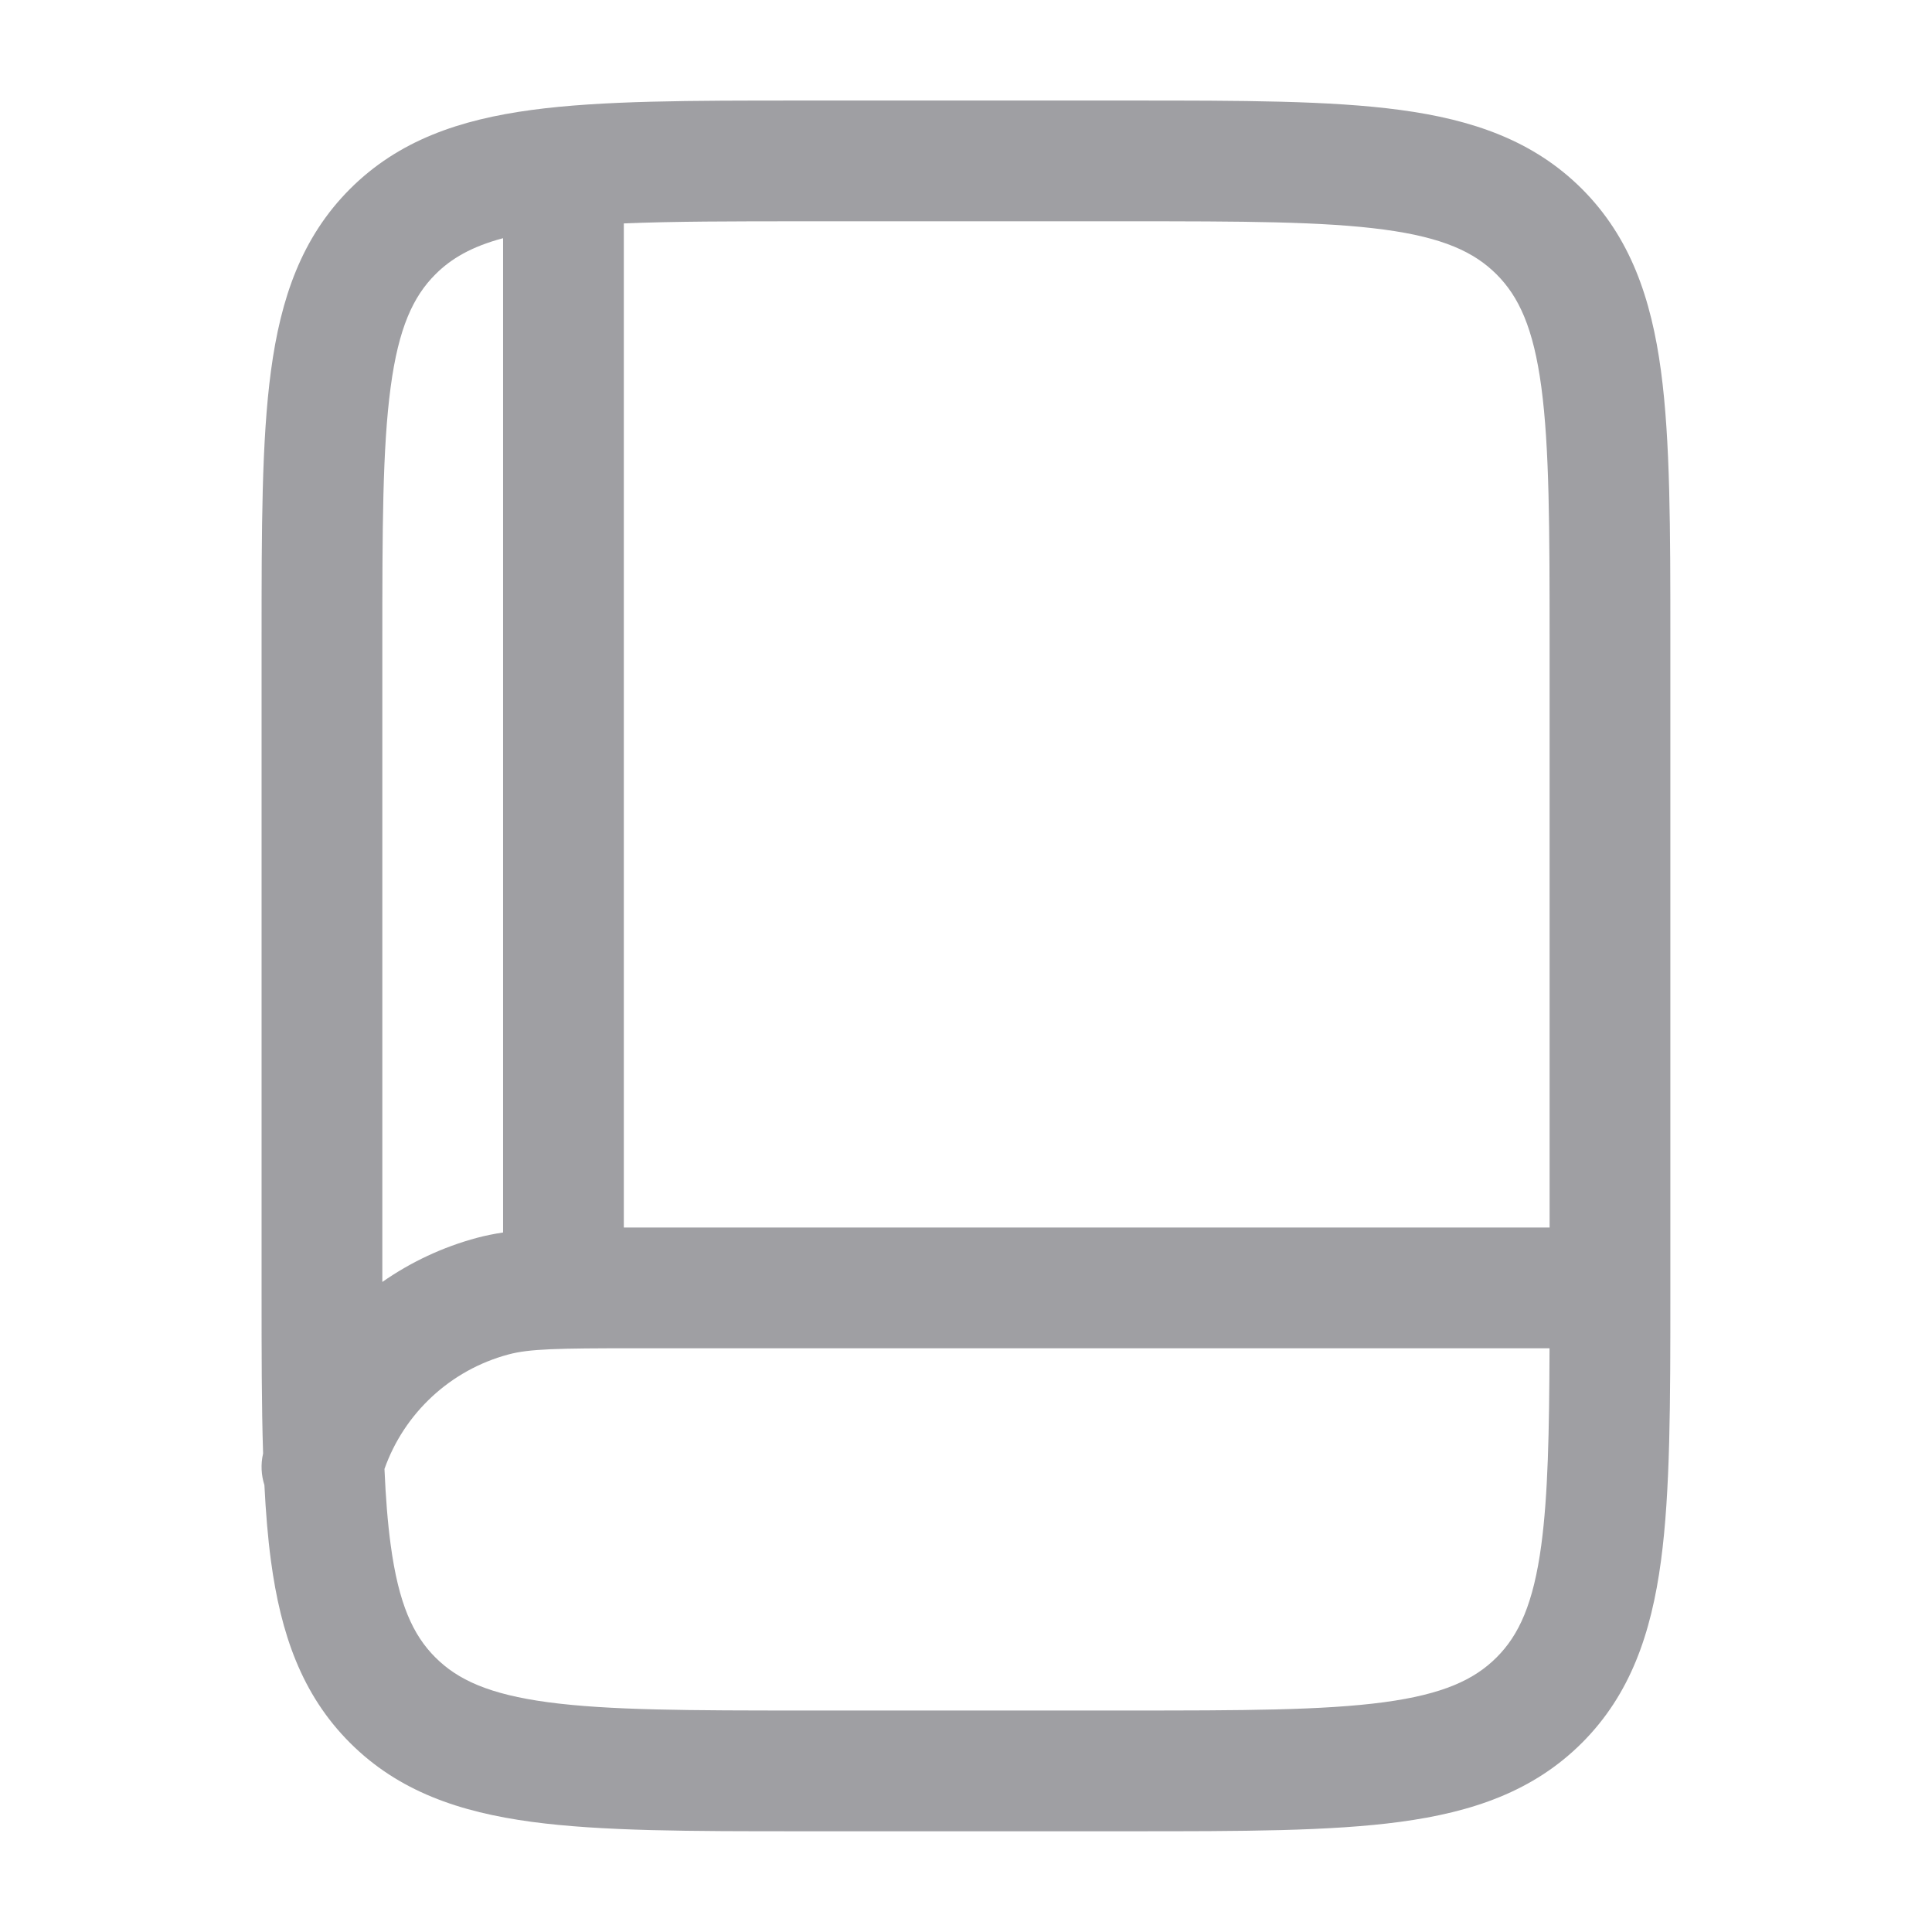
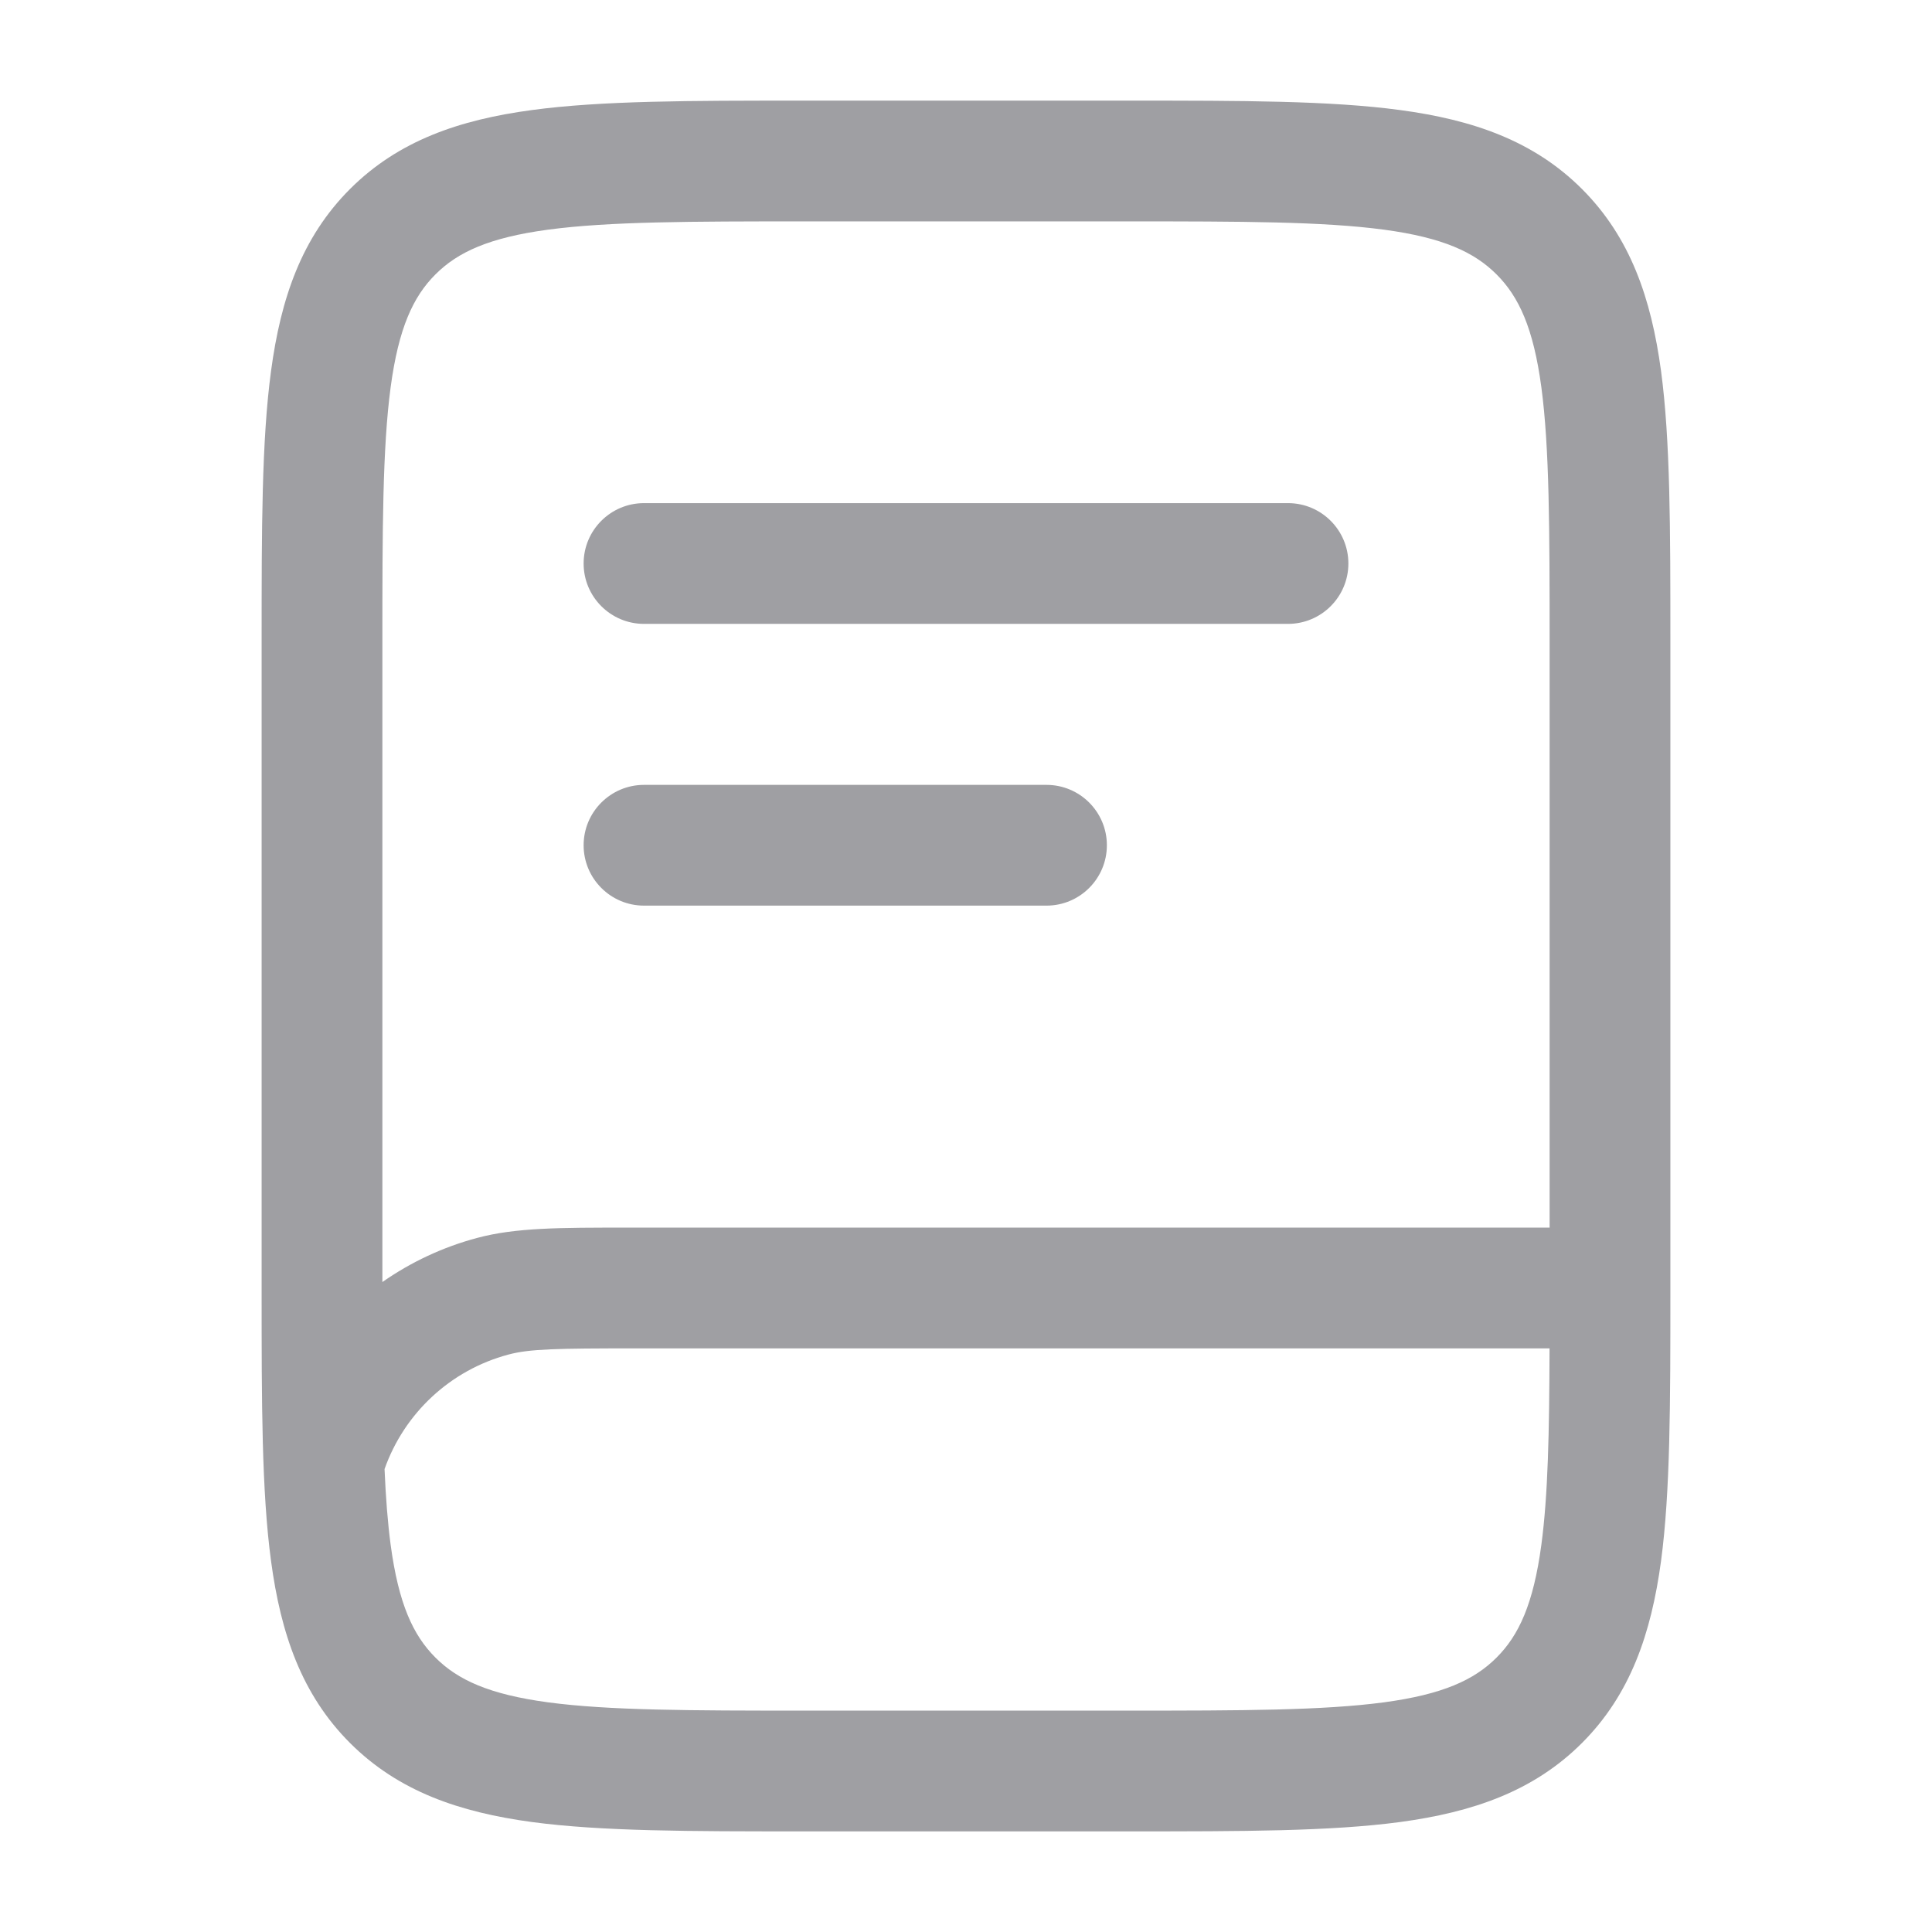
- <svg xmlns="http://www.w3.org/2000/svg" width="28" height="28" viewBox="0 0 28 28" fill="none">
-   <path fill-rule="evenodd" clip-rule="evenodd" d="M11.602 1.457H16.397C17.992 1.457 19.279 1.457 20.29 1.593C21.34 1.734 22.224 2.036 22.927 2.738C23.629 3.441 23.931 4.325 24.072 5.375C24.208 6.386 24.208 7.672 24.208 9.268V18.729C24.208 20.325 24.208 21.611 24.072 22.622C23.931 23.672 23.629 24.557 22.927 25.259C22.224 25.961 21.34 26.263 20.29 26.404C19.279 26.54 17.992 26.54 16.397 26.54H11.602C10.007 26.54 8.721 26.54 7.709 26.404C6.659 26.263 5.775 25.961 5.073 25.259C4.37 24.557 4.068 23.672 3.927 22.622C3.882 22.287 3.852 21.921 3.832 21.523C3.786 21.379 3.777 21.222 3.813 21.065C3.791 20.374 3.791 19.598 3.791 18.729V9.268C3.791 7.672 3.791 6.386 3.927 5.375C4.068 4.325 4.37 3.441 5.073 2.738C5.775 2.036 6.659 1.734 7.709 1.593C8.721 1.457 10.007 1.457 11.602 1.457ZM5.572 21.289C5.59 21.702 5.618 22.065 5.662 22.389C5.777 23.245 5.987 23.699 6.31 24.021C6.633 24.344 7.086 24.555 7.942 24.67C8.824 24.788 9.992 24.79 11.666 24.79H16.333C18.008 24.79 19.175 24.788 20.057 24.67C20.913 24.555 21.366 24.344 21.689 24.021C22.012 23.699 22.223 23.245 22.338 22.389C22.434 21.67 22.453 20.761 22.457 19.54H9.214C8.072 19.54 7.673 19.548 7.368 19.63C6.528 19.855 5.859 20.479 5.572 21.289ZM22.458 17.79V9.332C22.458 7.657 22.456 6.489 22.338 5.608C22.223 4.752 22.012 4.299 21.689 3.976C21.366 3.653 20.913 3.442 20.057 3.327C19.175 3.209 18.008 3.207 16.333 3.207H11.666C10.607 3.207 9.751 3.208 9.041 3.238V17.79C9.054 17.79 9.066 17.79 9.079 17.79C9.123 17.79 9.168 17.79 9.214 17.79H22.458ZM7.291 17.862C7.16 17.882 7.035 17.907 6.915 17.939C6.415 18.073 5.952 18.292 5.541 18.579V9.332C5.541 7.657 5.543 6.489 5.662 5.608C5.777 4.752 5.987 4.299 6.31 3.976C6.539 3.747 6.834 3.574 7.291 3.452V17.862Z" fill="#9F9FA3" />
+ <svg xmlns="http://www.w3.org/2000/svg" width="24" height="24" viewBox="0 0 24 24" fill="none">
+   <path d="M7.25 7C7.25 6.586 7.586 6.25 8 6.25H16C16.414 6.25 16.75 6.586 16.75 7C16.75 7.414 16.414 7.75 16 7.75H8C7.586 7.75 7.25 7.414 7.25 7Z" fill="#9F9FA3" />
+   <path d="M8 9.75C7.586 9.75 7.25 10.086 7.25 10.5C7.25 10.914 7.586 11.25 8 11.25H13C13.414 11.25 13.75 10.914 13.75 10.5C13.75 10.086 13.414 9.75 13 9.75H8Z" fill="#9F9FA3" />
+   <path fill-rule="evenodd" clip-rule="evenodd" d="M9.945 1.25C8.578 1.25 7.475 1.25 6.608 1.367C5.708 1.488 4.95 1.746 4.348 2.348C3.746 2.95 3.488 3.708 3.367 4.608C3.25 5.475 3.25 6.578 3.25 7.945V16.055C3.25 17.422 3.25 18.525 3.367 19.392C3.488 20.292 3.746 21.05 4.348 21.652C4.95 22.254 5.708 22.512 6.608 22.634C7.475 22.75 8.578 22.75 9.945 22.75H14.055C15.422 22.75 16.525 22.75 17.392 22.634C18.292 22.512 19.05 22.254 19.652 21.652C20.254 21.05 20.512 20.292 20.634 19.392C20.75 18.525 20.75 17.422 20.75 16.055V7.945C20.75 6.578 20.75 5.475 20.634 4.608C20.512 3.708 20.254 2.95 19.652 2.348C19.05 1.746 18.292 1.488 17.392 1.367C16.525 1.25 15.422 1.25 14.055 1.25H9.945ZM5.409 3.409C5.686 3.132 6.074 2.952 6.808 2.853C7.563 2.752 8.565 2.75 10 2.75H14C15.435 2.75 16.436 2.752 17.192 2.853C17.926 2.952 18.314 3.132 18.591 3.409C18.868 3.686 19.048 4.074 19.147 4.808C19.248 5.563 19.25 6.565 19.25 8V15.25L7.782 15.25C6.964 15.25 6.406 15.249 5.927 15.378C5.499 15.492 5.102 15.68 4.75 15.926V8C4.75 6.565 4.752 5.563 4.853 4.808C4.952 4.074 5.132 3.686 5.409 3.409ZM4.777 18.249C4.792 18.603 4.816 18.914 4.853 19.192C4.952 19.926 5.132 20.314 5.409 20.591C5.686 20.868 6.074 21.048 6.808 21.147C7.563 21.248 8.565 21.25 10 21.25H14C15.435 21.25 16.436 21.248 17.192 21.147C17.926 21.048 18.314 20.868 18.591 20.591C18.868 20.314 19.048 19.926 19.147 19.192C19.23 18.576 19.246 17.796 19.249 16.75H7.898C6.92 16.75 6.578 16.756 6.315 16.827C5.596 17.019 5.023 17.554 4.777 18.249Z" fill="#9F9FA3" />
</svg>
